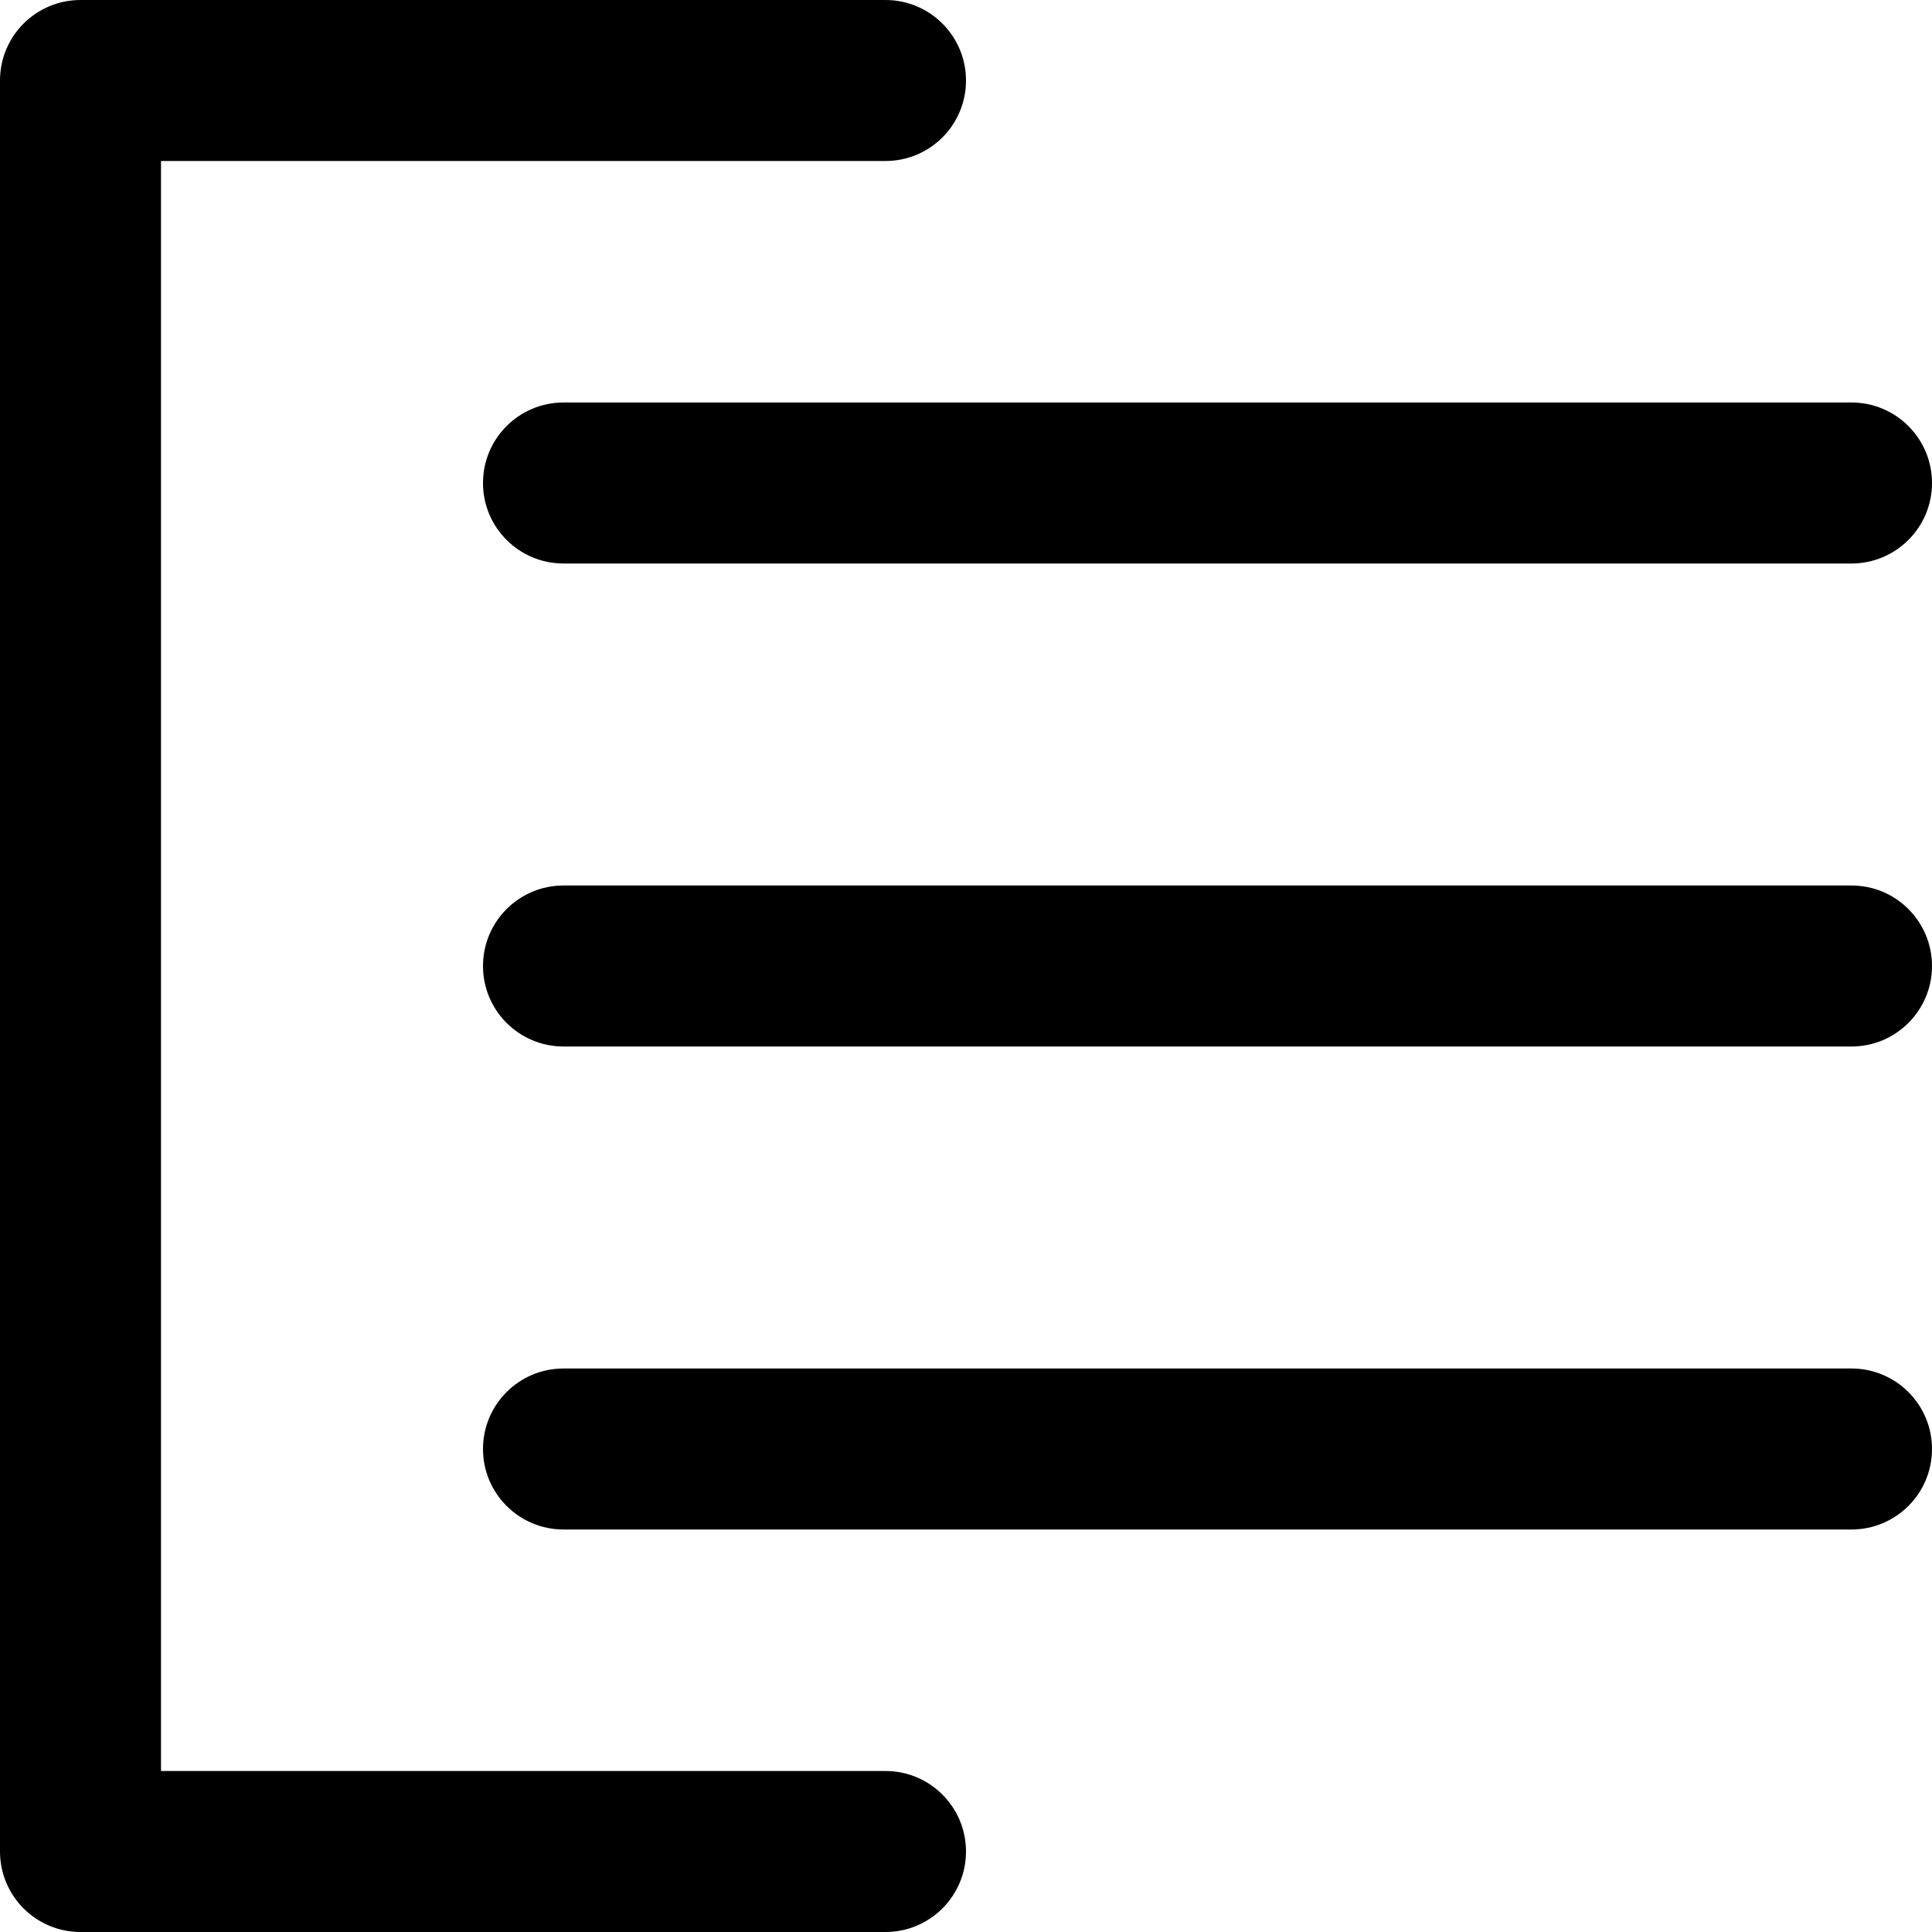
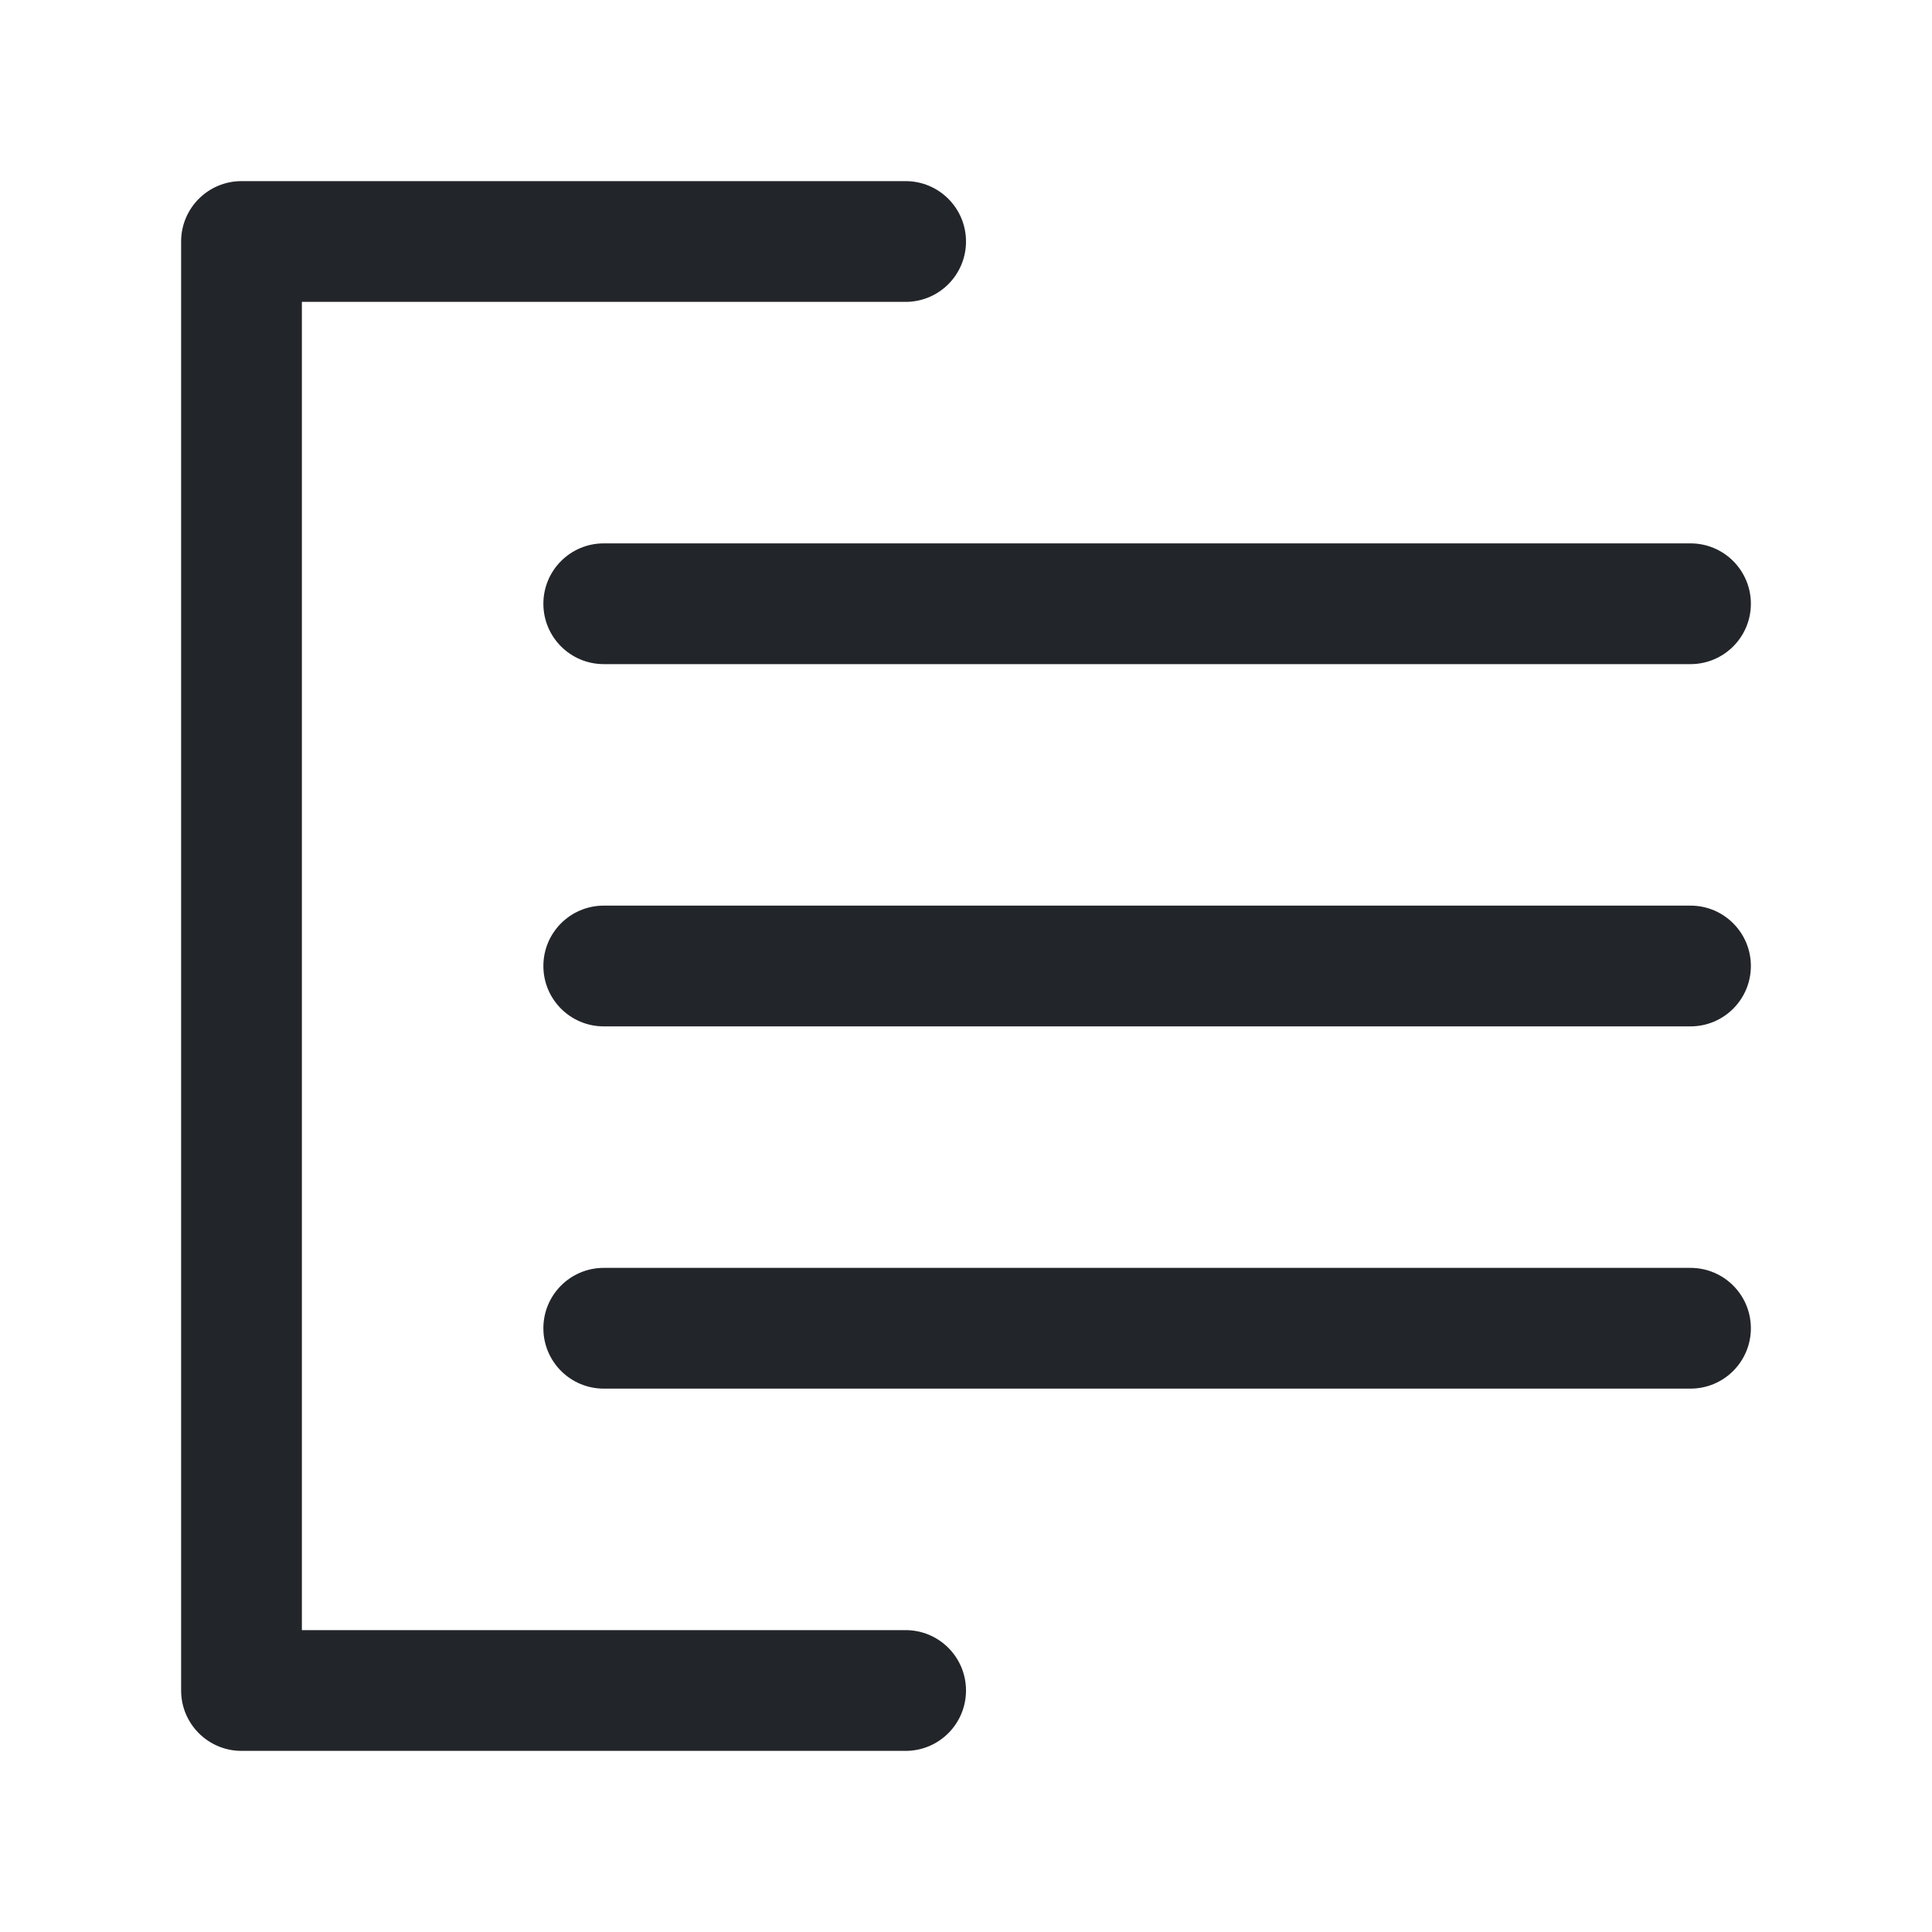
- <svg xmlns="http://www.w3.org/2000/svg" width="24" height="24" viewBox="0 0 24 24">
-   <g transform="translate(-3129 -1512)">
-     <path d="M3140,1534h-9v-20h9a1,1,0,0,0,0-2h-10a1,1,0,0,0-1,1v22a1,1,0,0,0,1,1h10a1,1,0,0,0,0-2Z" />
-     <path d="M3135,1518a1,1,0,0,0,1,1h16a1,1,0,0,0,0-2h-16A1,1,0,0,0,3135,1518Z" />
-     <path d="M3152,1523h-16a1,1,0,0,0,0,2h16a1,1,0,0,0,0-2Z" />
-     <path d="M3152,1529h-16a1,1,0,0,0,0,2h16a1,1,0,0,0,0-2Z" />
+ <svg xmlns="http://www.w3.org/2000/svg" width="32" height="32" viewBox="0 0 32 32">
+   <g transform="translate(-5986 -2349)">
+     <rect fill="none" width="32" height="32" transform="translate(5986 2349)" />
+     <g transform="translate(5388 898)">
+       <path fill="#222529" d="M607,1461a1,1,0,0,0,1,1h18a1,1,0,0,0,0-2H608A1,1,0,0,0,607,1461Z" />
+       <path fill="#222529" d="M626,1466H608a1,1,0,0,0,0,2h18a1,1,0,0,0,0-2Z" />
+       <path fill="#222529" d="M626,1472H608a1,1,0,0,0,0,2h18a1,1,0,0,0,0-2Z" />
+       <path fill="#222529" d="M613,1478H603v-22h10a1,1,0,0,0,0-2H602a1,1,0,0,0-1,1v24a1,1,0,0,0,1,1h11a1,1,0,0,0,0-2Z" />
+     </g>
  </g>
</svg>
